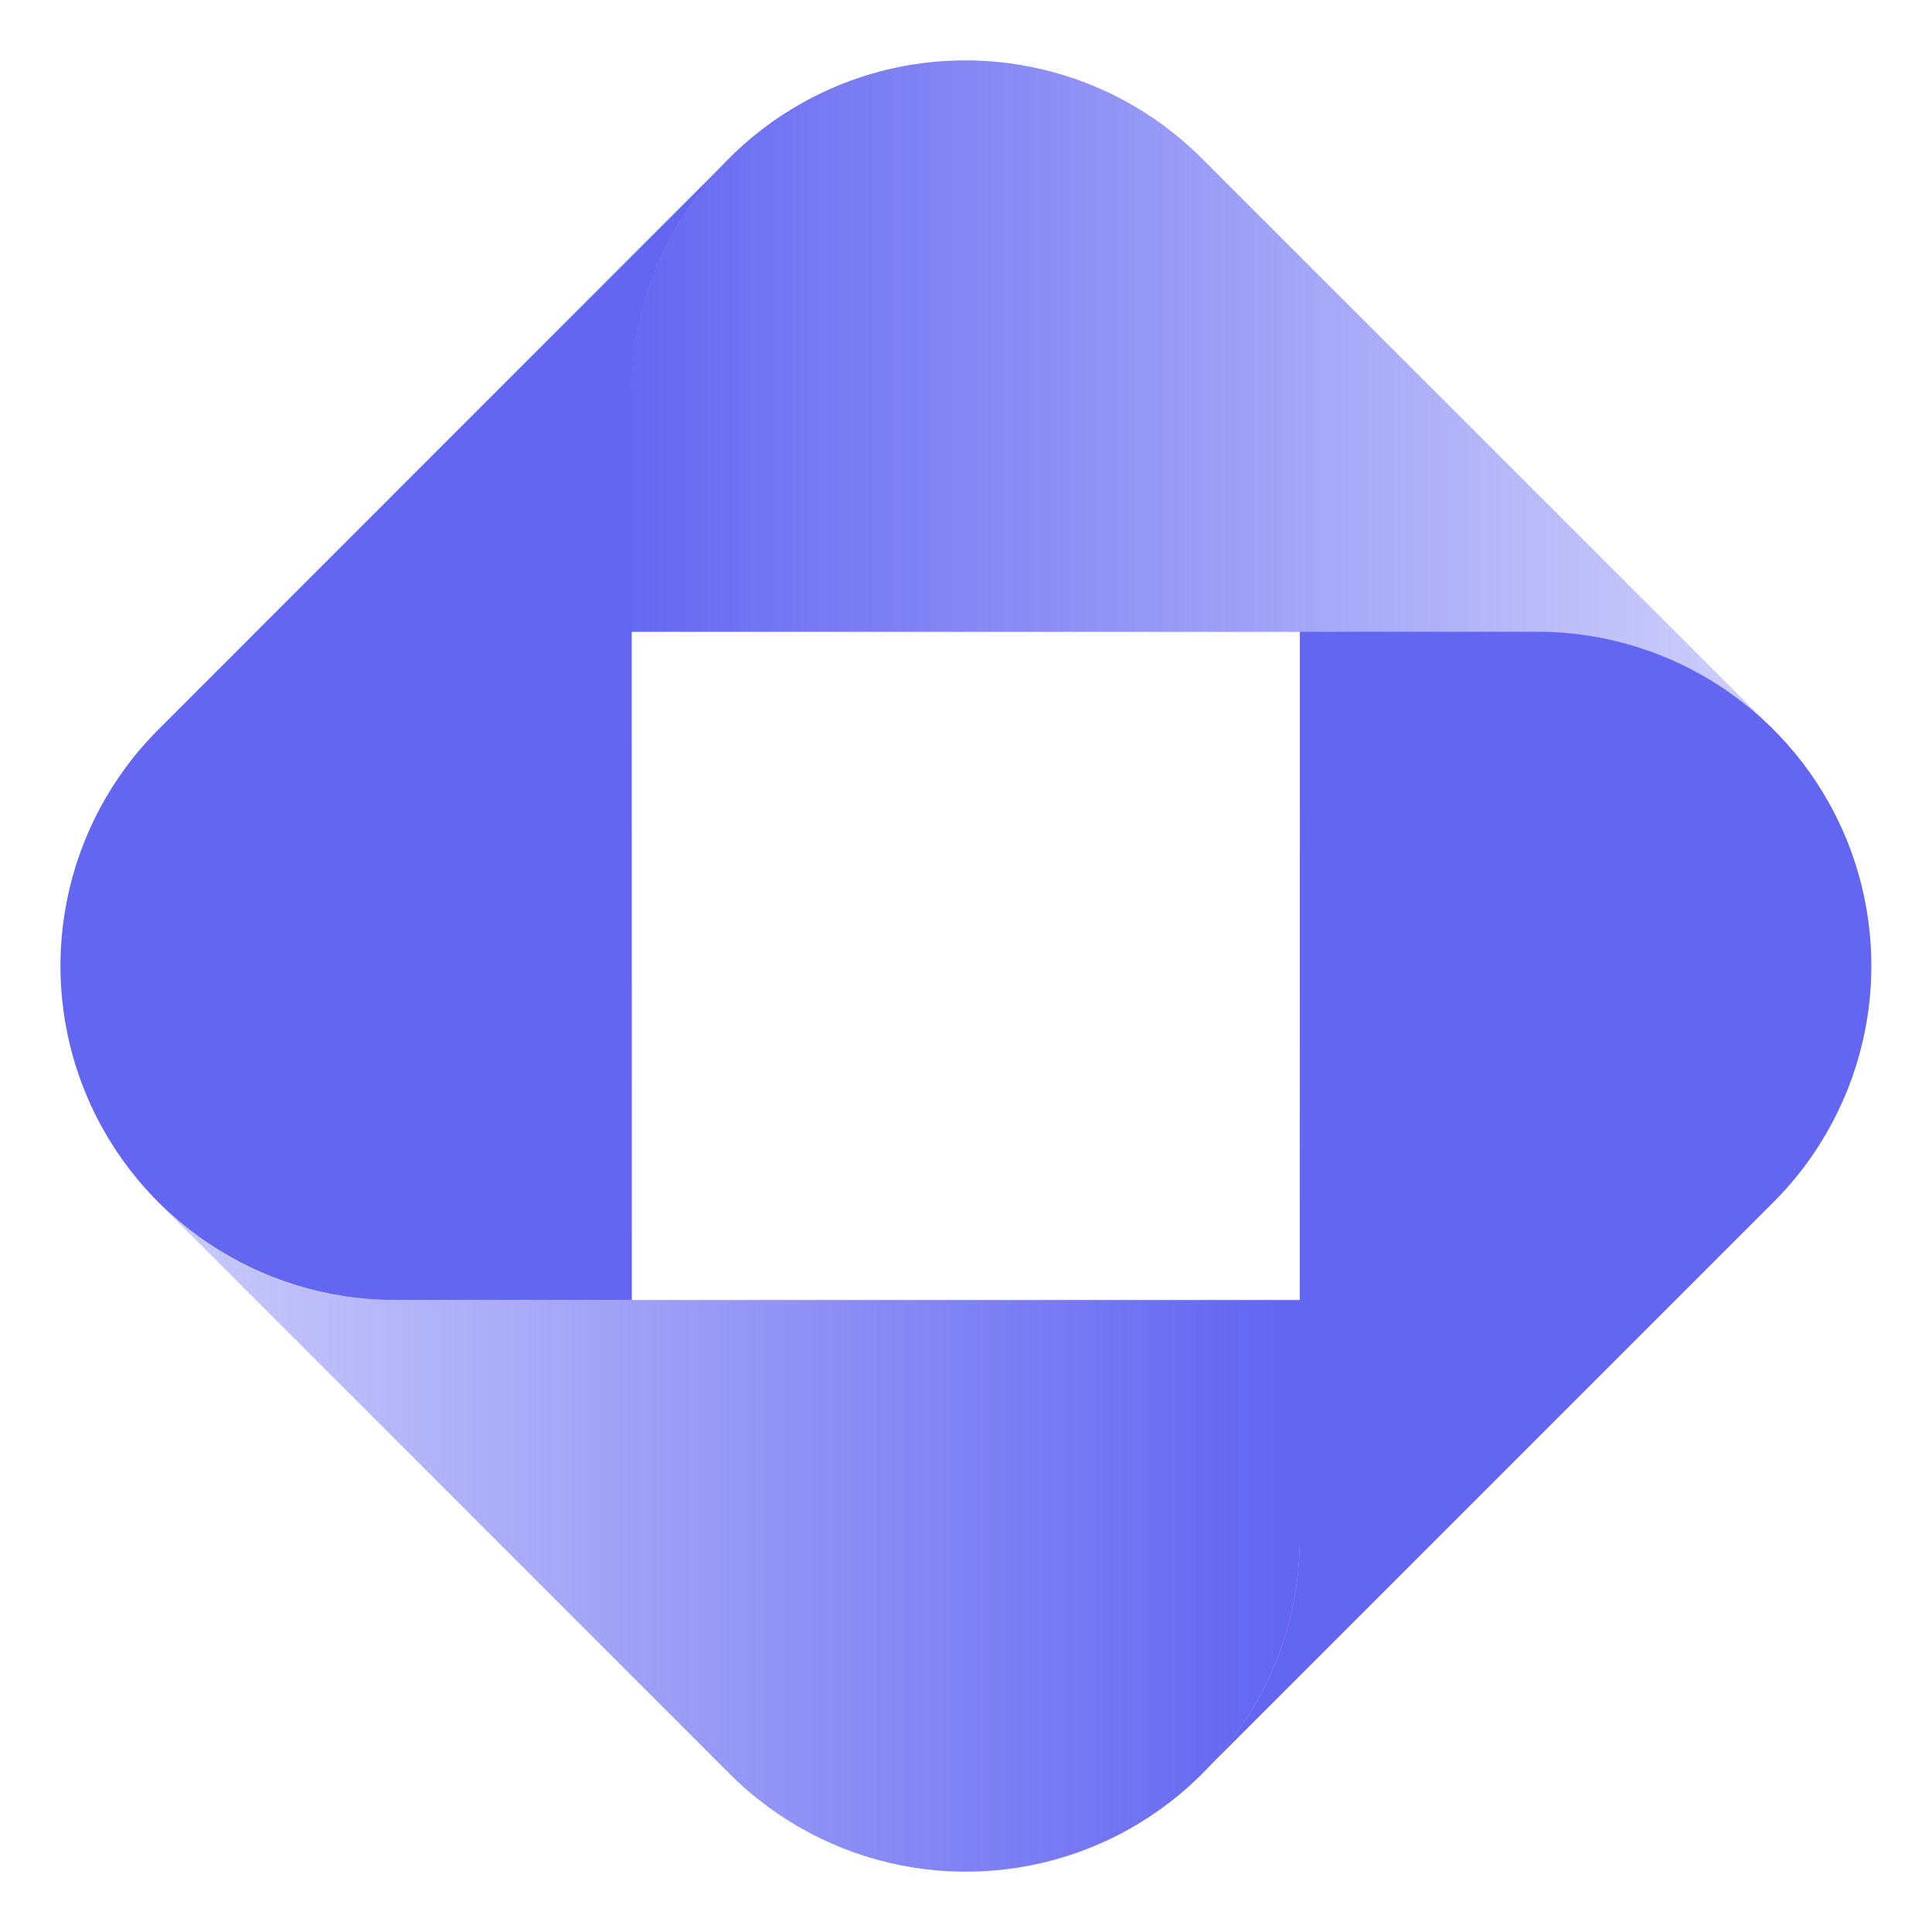
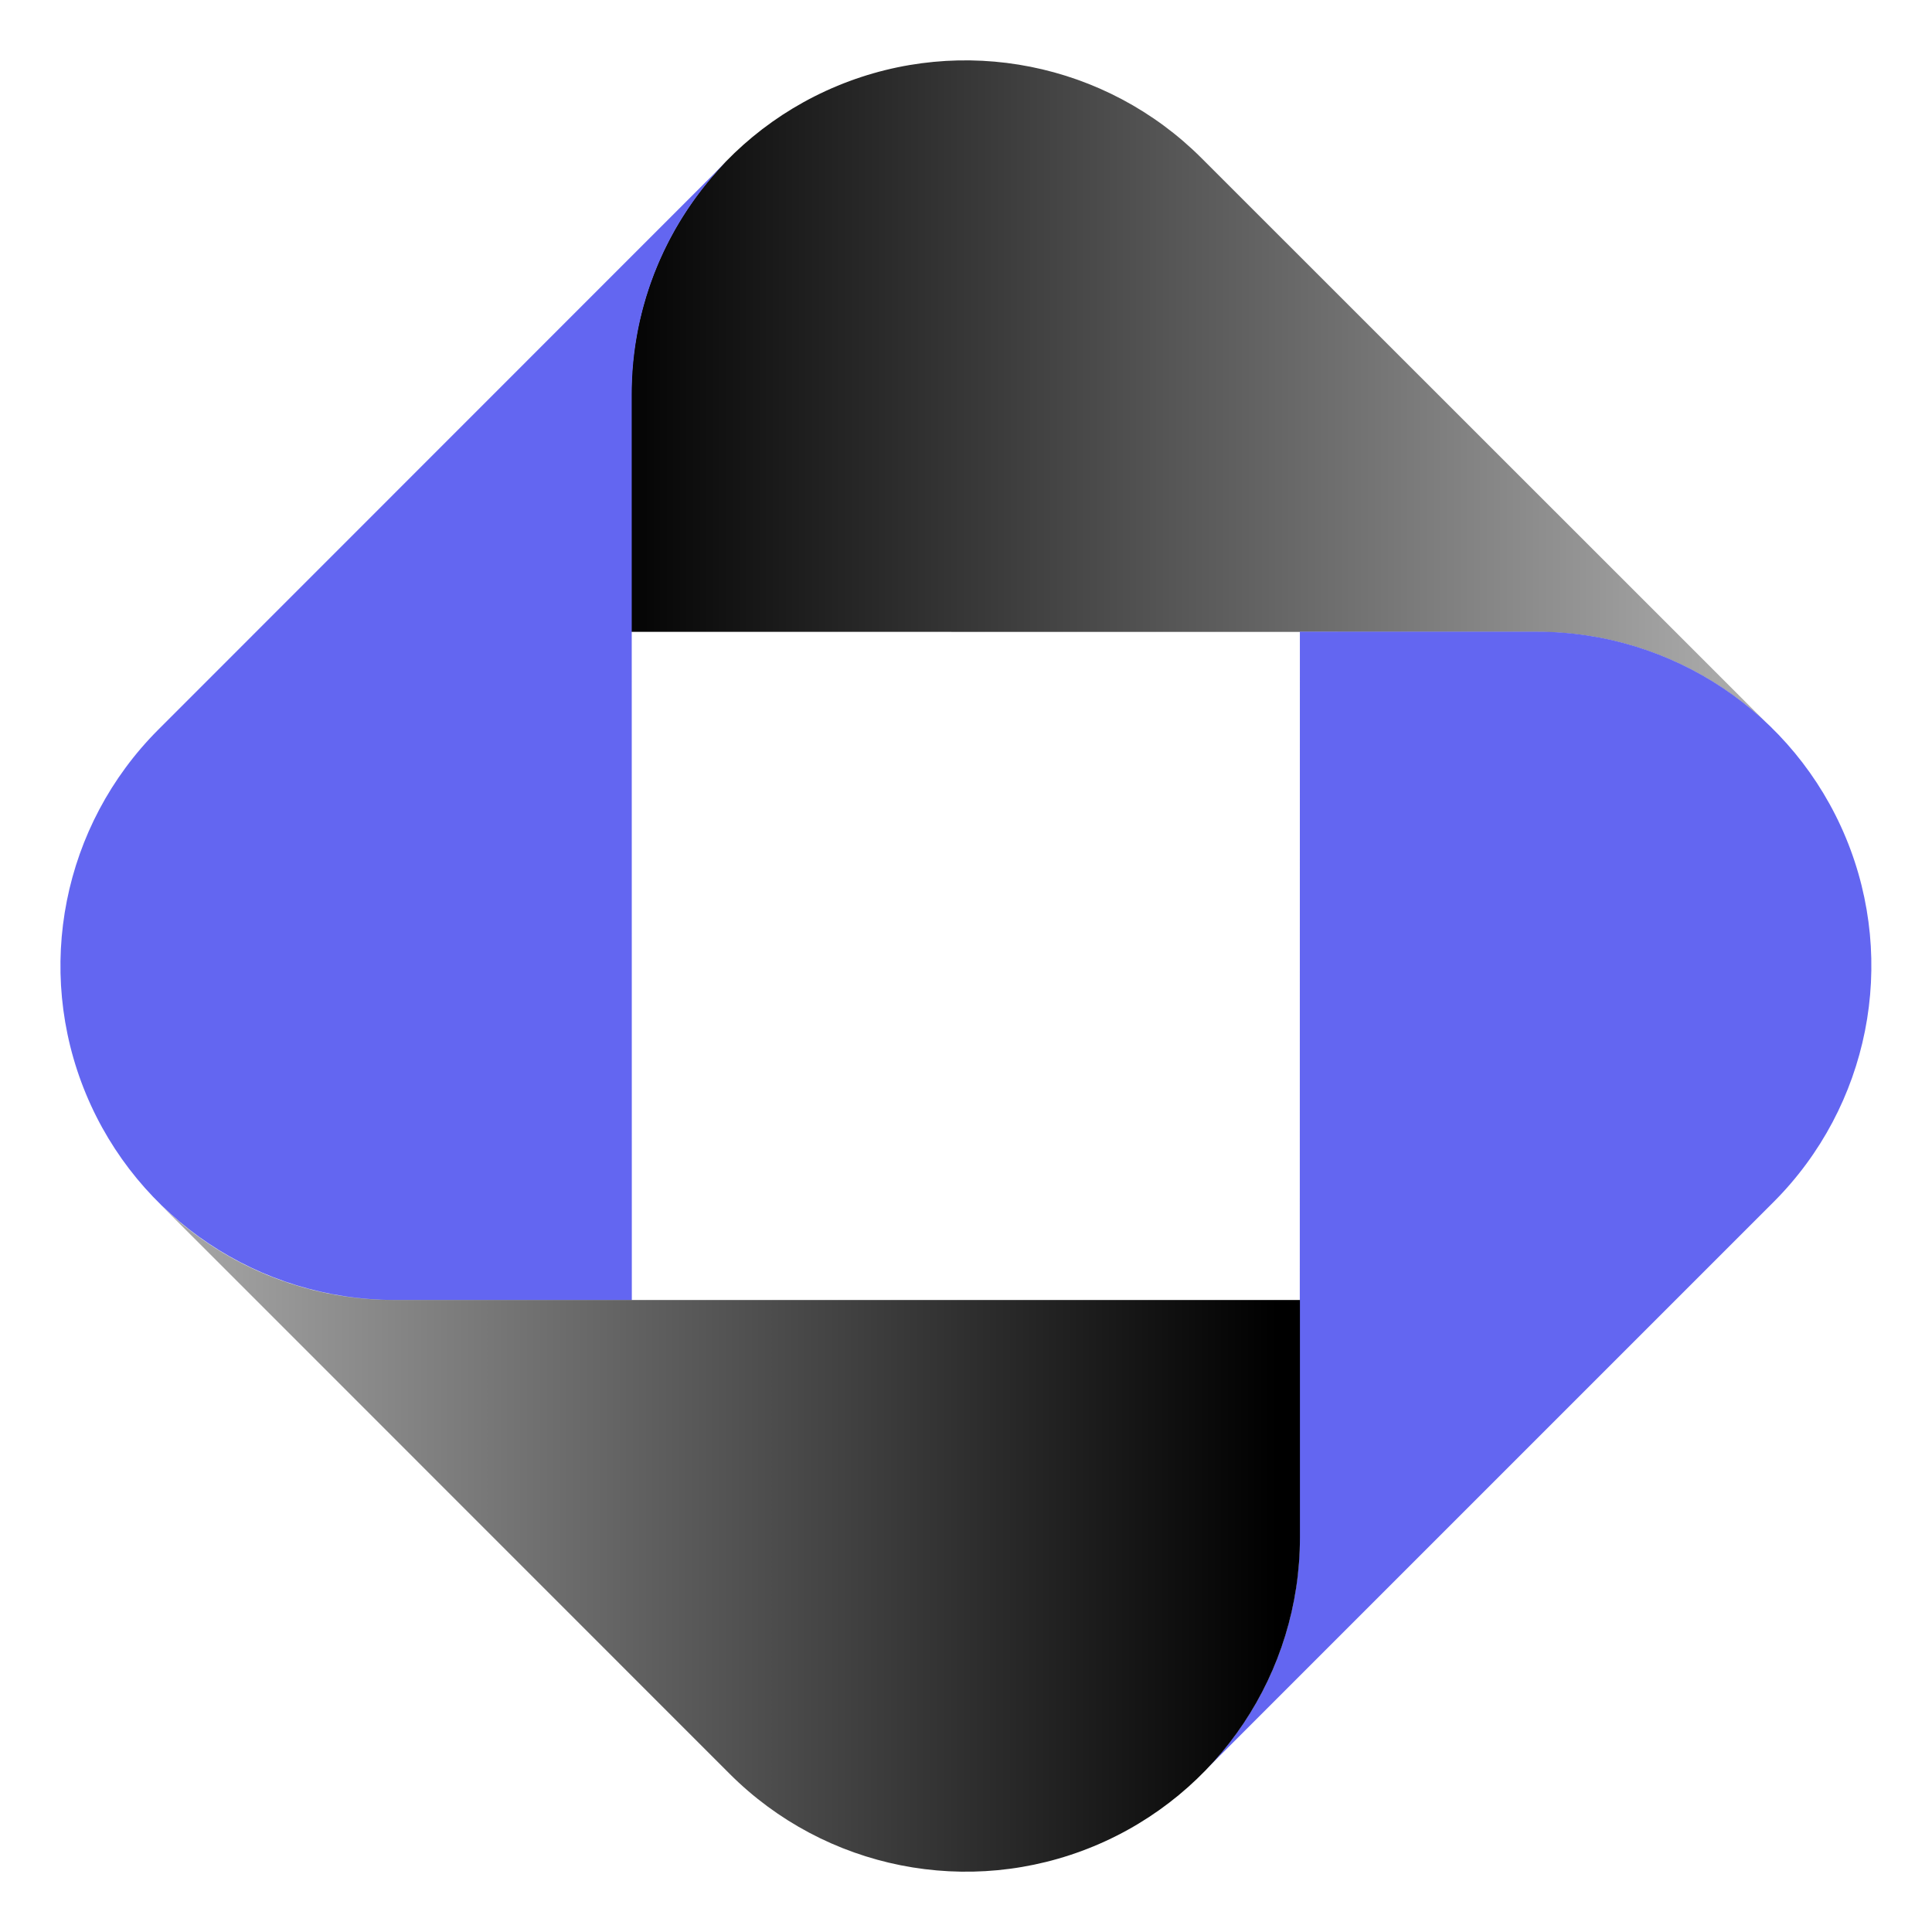
<svg xmlns="http://www.w3.org/2000/svg" width="32" height="32" fill="none">
  <path fill="url(#a)" d="M25.46 10.467a5.509 5.509 0 0 1 3.909 1.617l-1.62-1.62-7.847-7.844a5.533 5.533 0 0 0-9.445 3.911v3.934l15.002.002Z" />
  <path fill="#6366F1" d="M10.463 6.534a5.518 5.518 0 0 1 1.617-3.91l-1.62 1.62-7.84 7.843a5.534 5.534 0 0 0 3.911 9.445h3.934l-.002-14.998ZM21.528 25.465a5.507 5.507 0 0 1-1.618 3.91l1.62-1.62 7.847-7.847a5.534 5.534 0 0 0-3.913-9.445H21.53l-.002 15.002Z" />
  <path fill="url(#b)" d="M6.529 21.532a5.507 5.507 0 0 1-3.908-1.618l1.62 1.62 7.845 7.847a5.533 5.533 0 0 0 9.445-3.914v-3.935H6.529Z" />
  <defs>
    <linearGradient id="a" x1="10" x2="29" y1="11" y2="11" gradientUnits="userSpaceOnUse">
-       <stop stop-color="#6366F1" />
-       <stop offset="1" stop-color="#6366F1" stop-opacity=".32" />
+       <stop stopColor="#6366F1" />
+       <stop offset="1" stopColor="#6366F1" stop-opacity=".32" />
    </linearGradient>
    <linearGradient id="b" x1="2.164" x2="21.162" y1="29.916" y2="29.916" gradientUnits="userSpaceOnUse">
-       <stop stop-color="#6366F1" stop-opacity=".32" />
-       <stop offset="1" stop-color="#6366F1" />
+       <stop stopColor="#6366F1" stop-opacity=".32" />
+       <stop offset="1" stopColor="#6366F1" />
    </linearGradient>
  </defs>
</svg>
